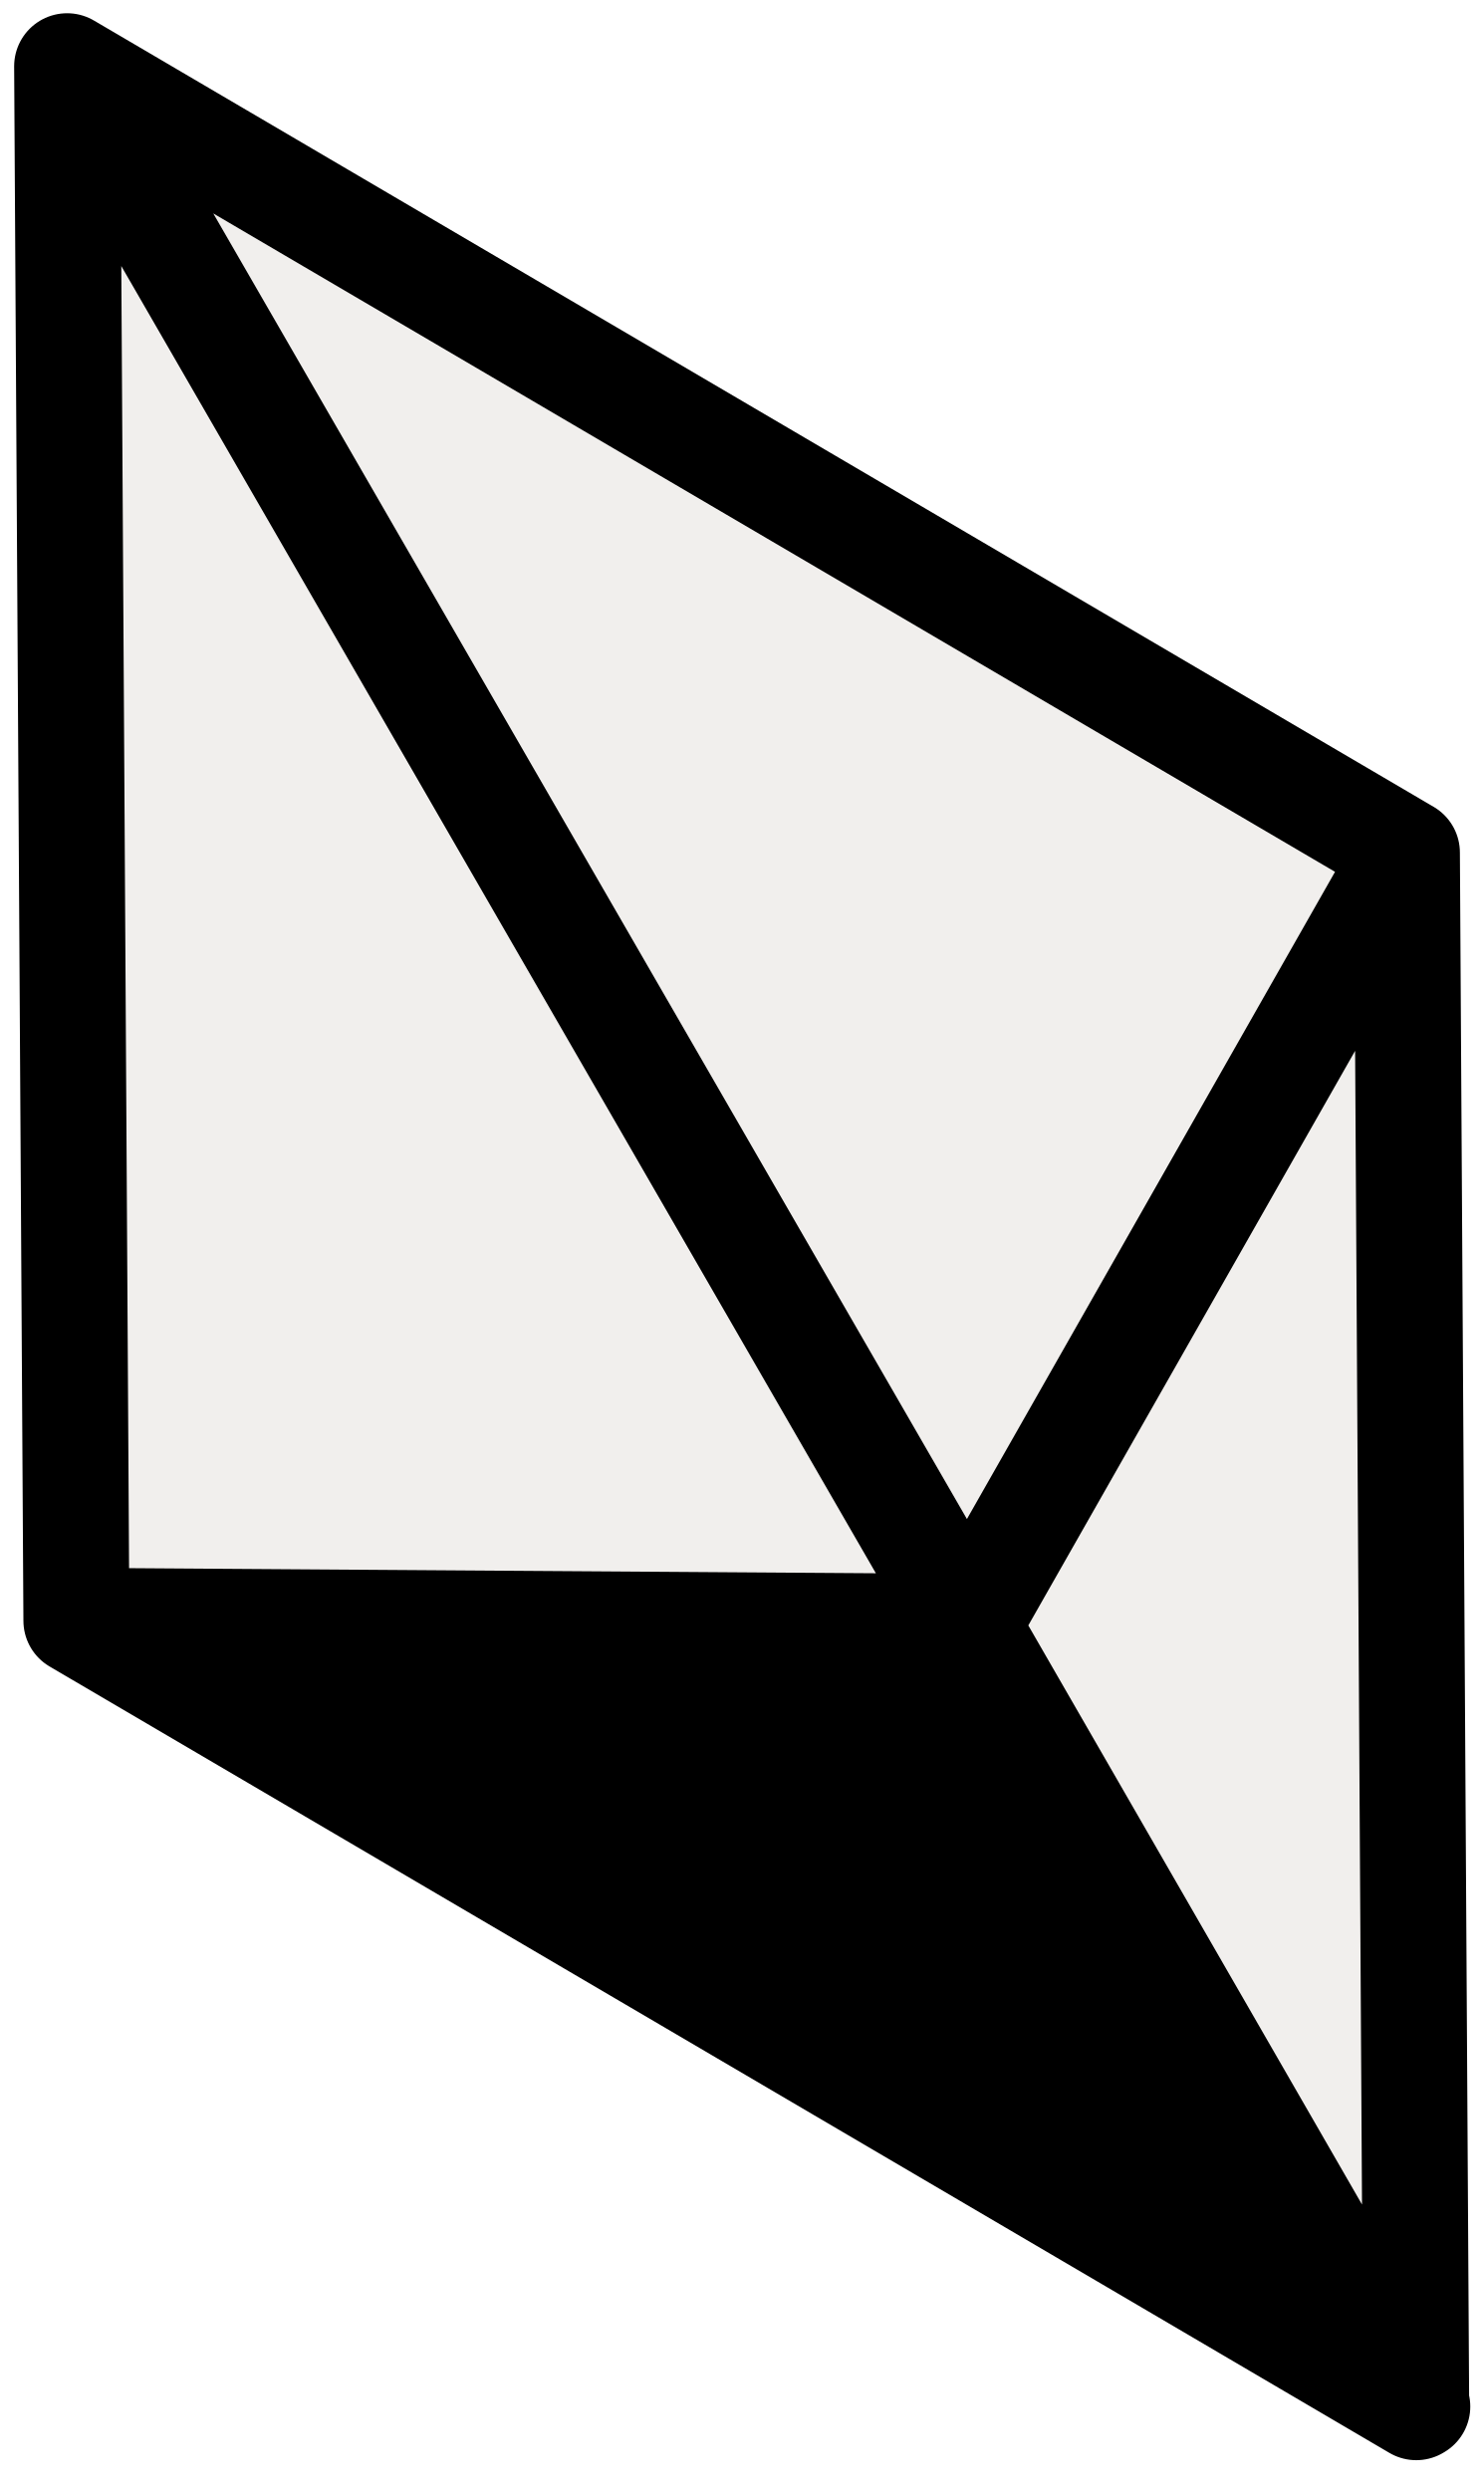
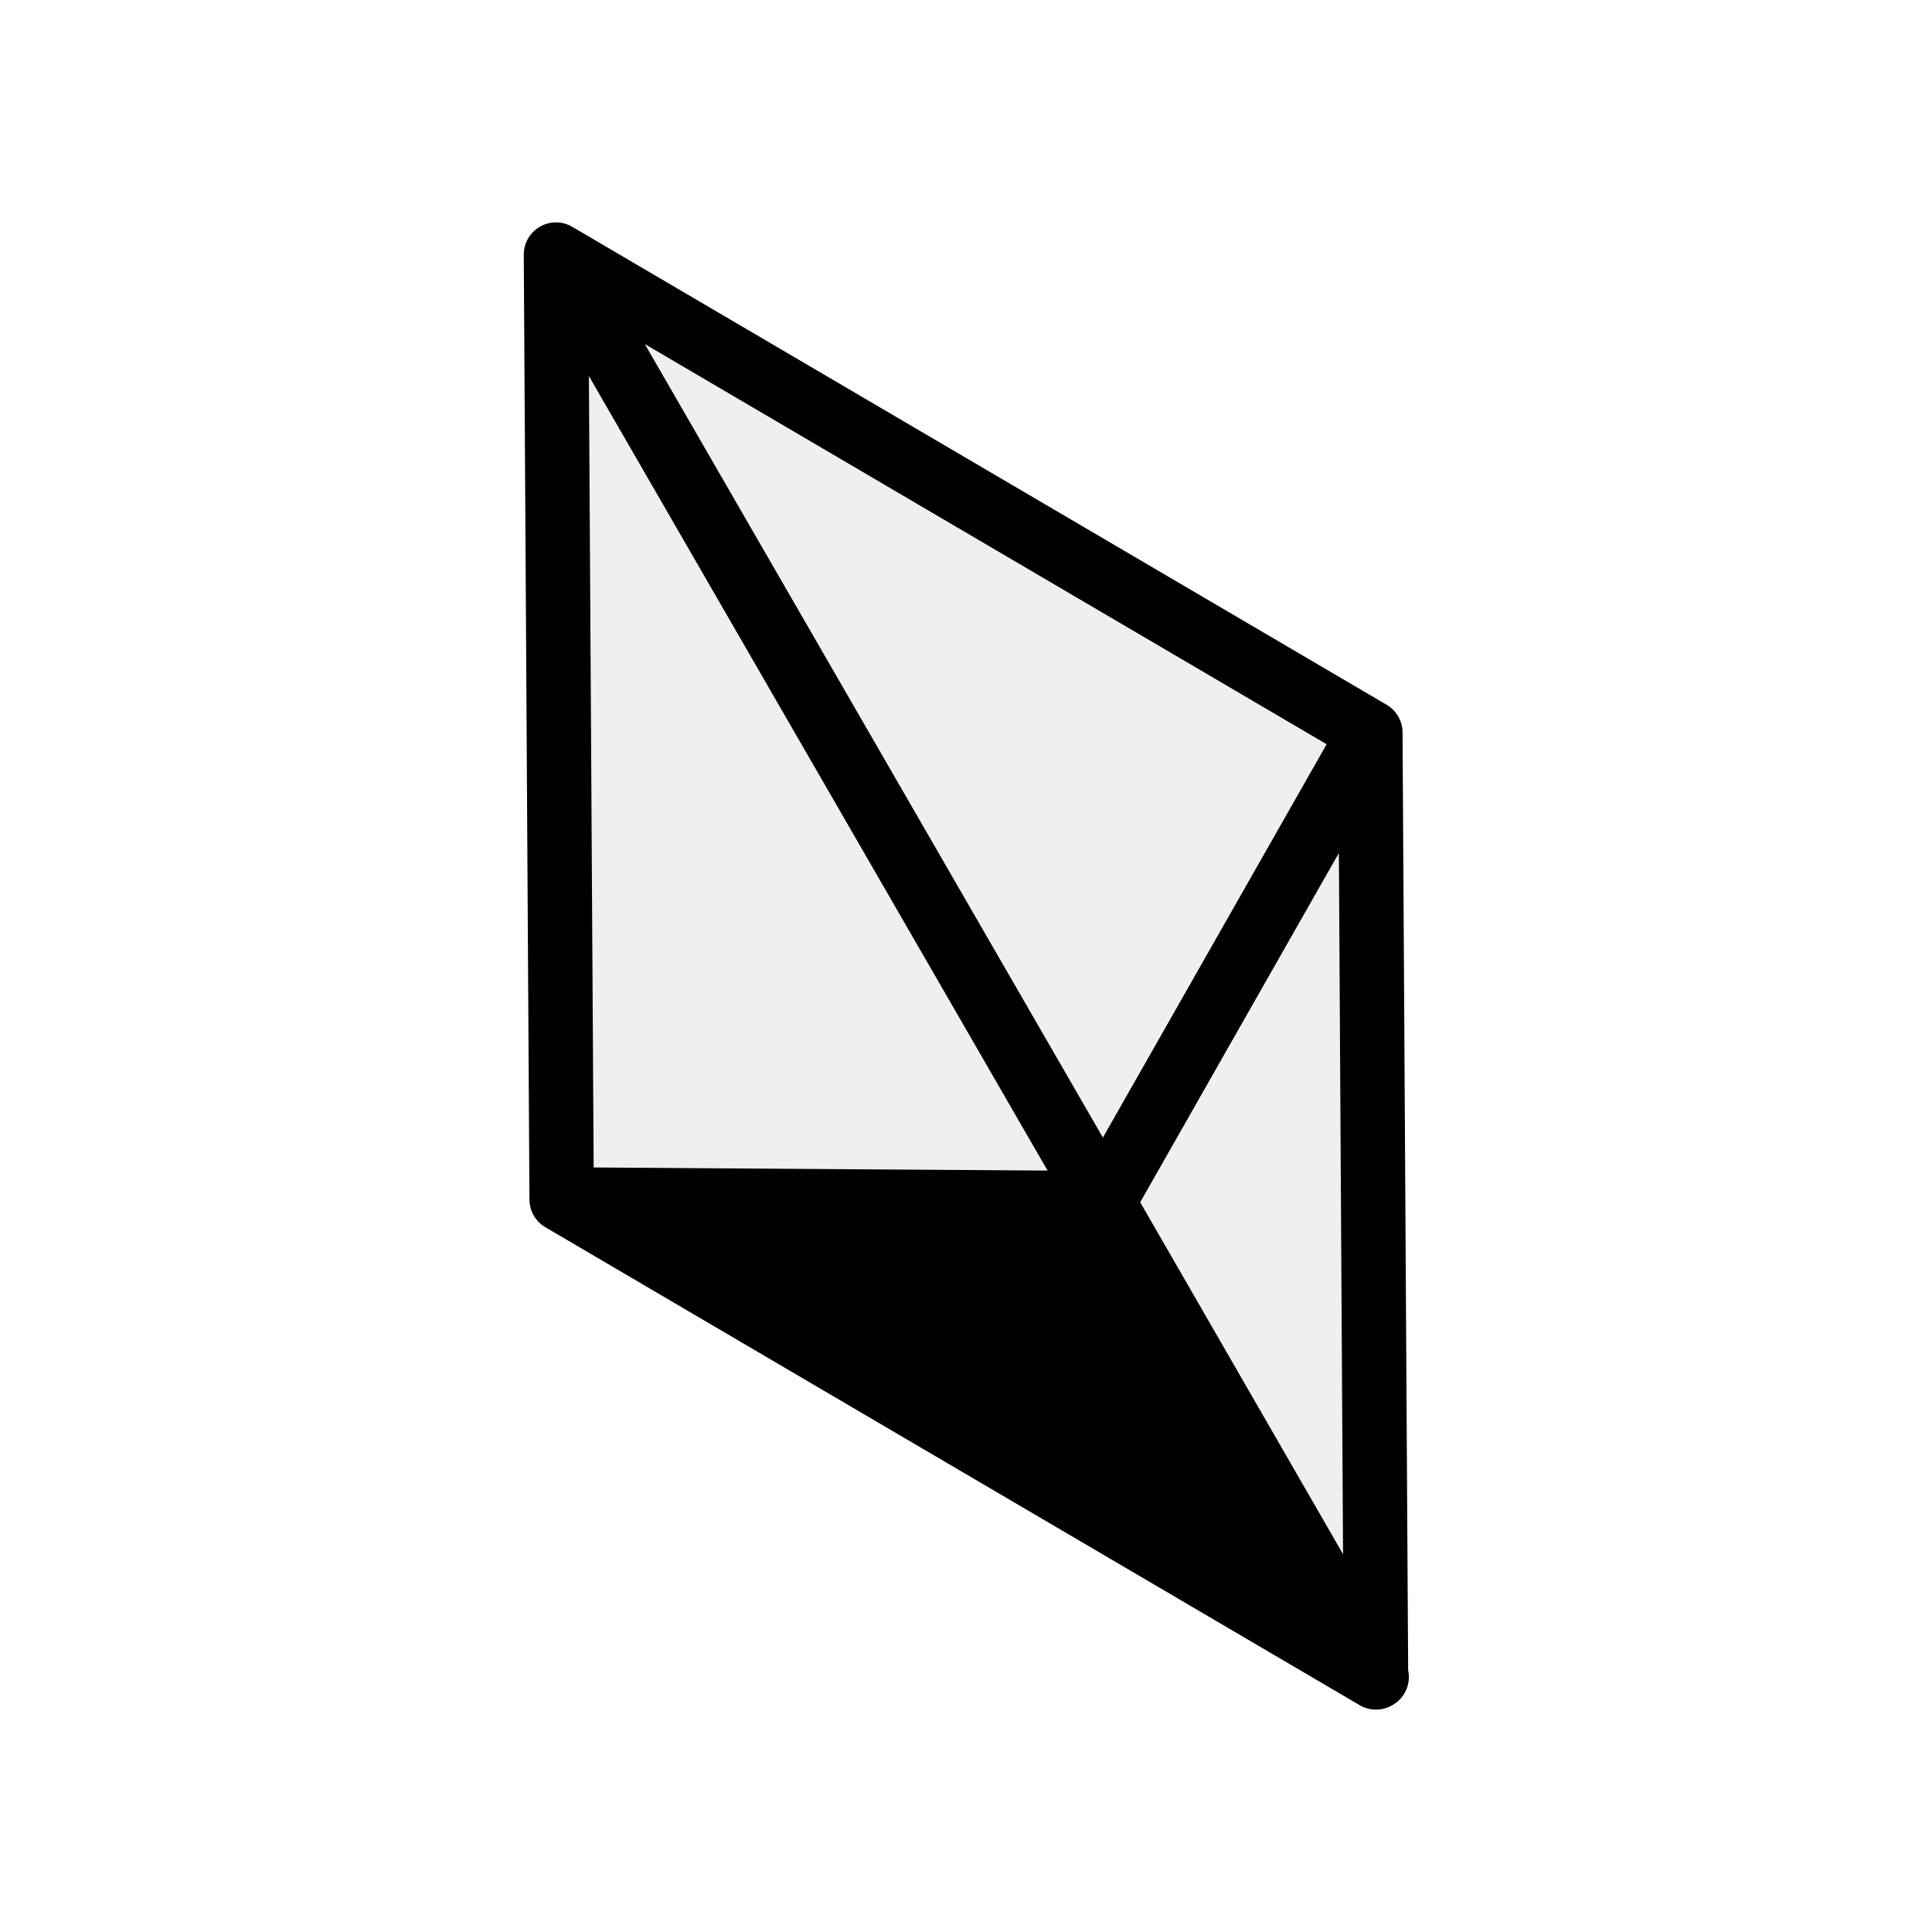
- <svg xmlns="http://www.w3.org/2000/svg" width="28" height="47" viewBox="0 0 28 47" fill="none">
-   <path d="M26.733 45.437L1.442 30.593L18.244 30.708L18.258 30.684L18.265 30.696L26.732 45.389L26.733 45.437Z" fill="black" />
-   <path d="M1.267 1.25L26.557 16.093L18.258 30.684L1.267 1.25Z" fill="#F1EFED" />
-   <path d="M1.442 30.593L1.267 1.25L18.258 30.684L18.244 30.708L1.442 30.593Z" fill="#F1EFED" />
-   <path d="M18.265 30.696L18.258 30.684L26.557 16.093L26.732 45.389L18.265 30.696Z" fill="#F1EFED" />
-   <path d="M26.557 16.093L1.267 1.25M26.557 16.093L26.732 45.389M26.557 16.093L18.258 30.684M1.267 1.25L1.442 30.593M1.267 1.25L18.258 30.684M1.442 30.593L26.733 45.437L26.732 45.389M1.442 30.593L18.244 30.708L18.258 30.684M26.753 45.425L26.732 45.389M18.258 30.684L18.265 30.696L26.732 45.389" stroke="black" stroke-width="2" stroke-miterlimit="10" stroke-linecap="round" stroke-linejoin="round" />
+ <svg xmlns="http://www.w3.org/2000/svg" width="48" height="48" viewBox="0 0 48 48" fill="none">
+   <path d="M34.186 41.675L13.954 29.8L27.395 29.892L27.406 29.872L27.412 29.882L34.186 41.636L34.186 41.675Z" fill="black" />
+   <path d="M13.813 6.325L34.046 18.2L27.406 29.872L13.813 6.325Z" fill="#F1EFED" />
+   <path d="M13.954 29.8L13.813 6.325L27.406 29.872L27.395 29.892L13.954 29.8Z" fill="#F1EFED" />
+   <path d="M27.412 29.882L27.406 29.872L34.046 18.2L34.186 41.636L27.412 29.882Z" fill="#F1EFED" />
+   <path d="M34.046 18.2L13.813 6.325M34.046 18.2L34.186 41.636M34.046 18.2L27.406 29.872M13.813 6.325L13.954 29.8M13.813 6.325L27.406 29.872M13.954 29.8L34.186 41.675L34.186 41.636M13.954 29.8L27.395 29.892L27.406 29.872M34.203 41.665L34.186 41.636M27.406 29.872L27.412 29.882L34.186 41.636" stroke="black" stroke-width="1.6" stroke-miterlimit="10" stroke-linecap="round" stroke-linejoin="round" />
</svg>
